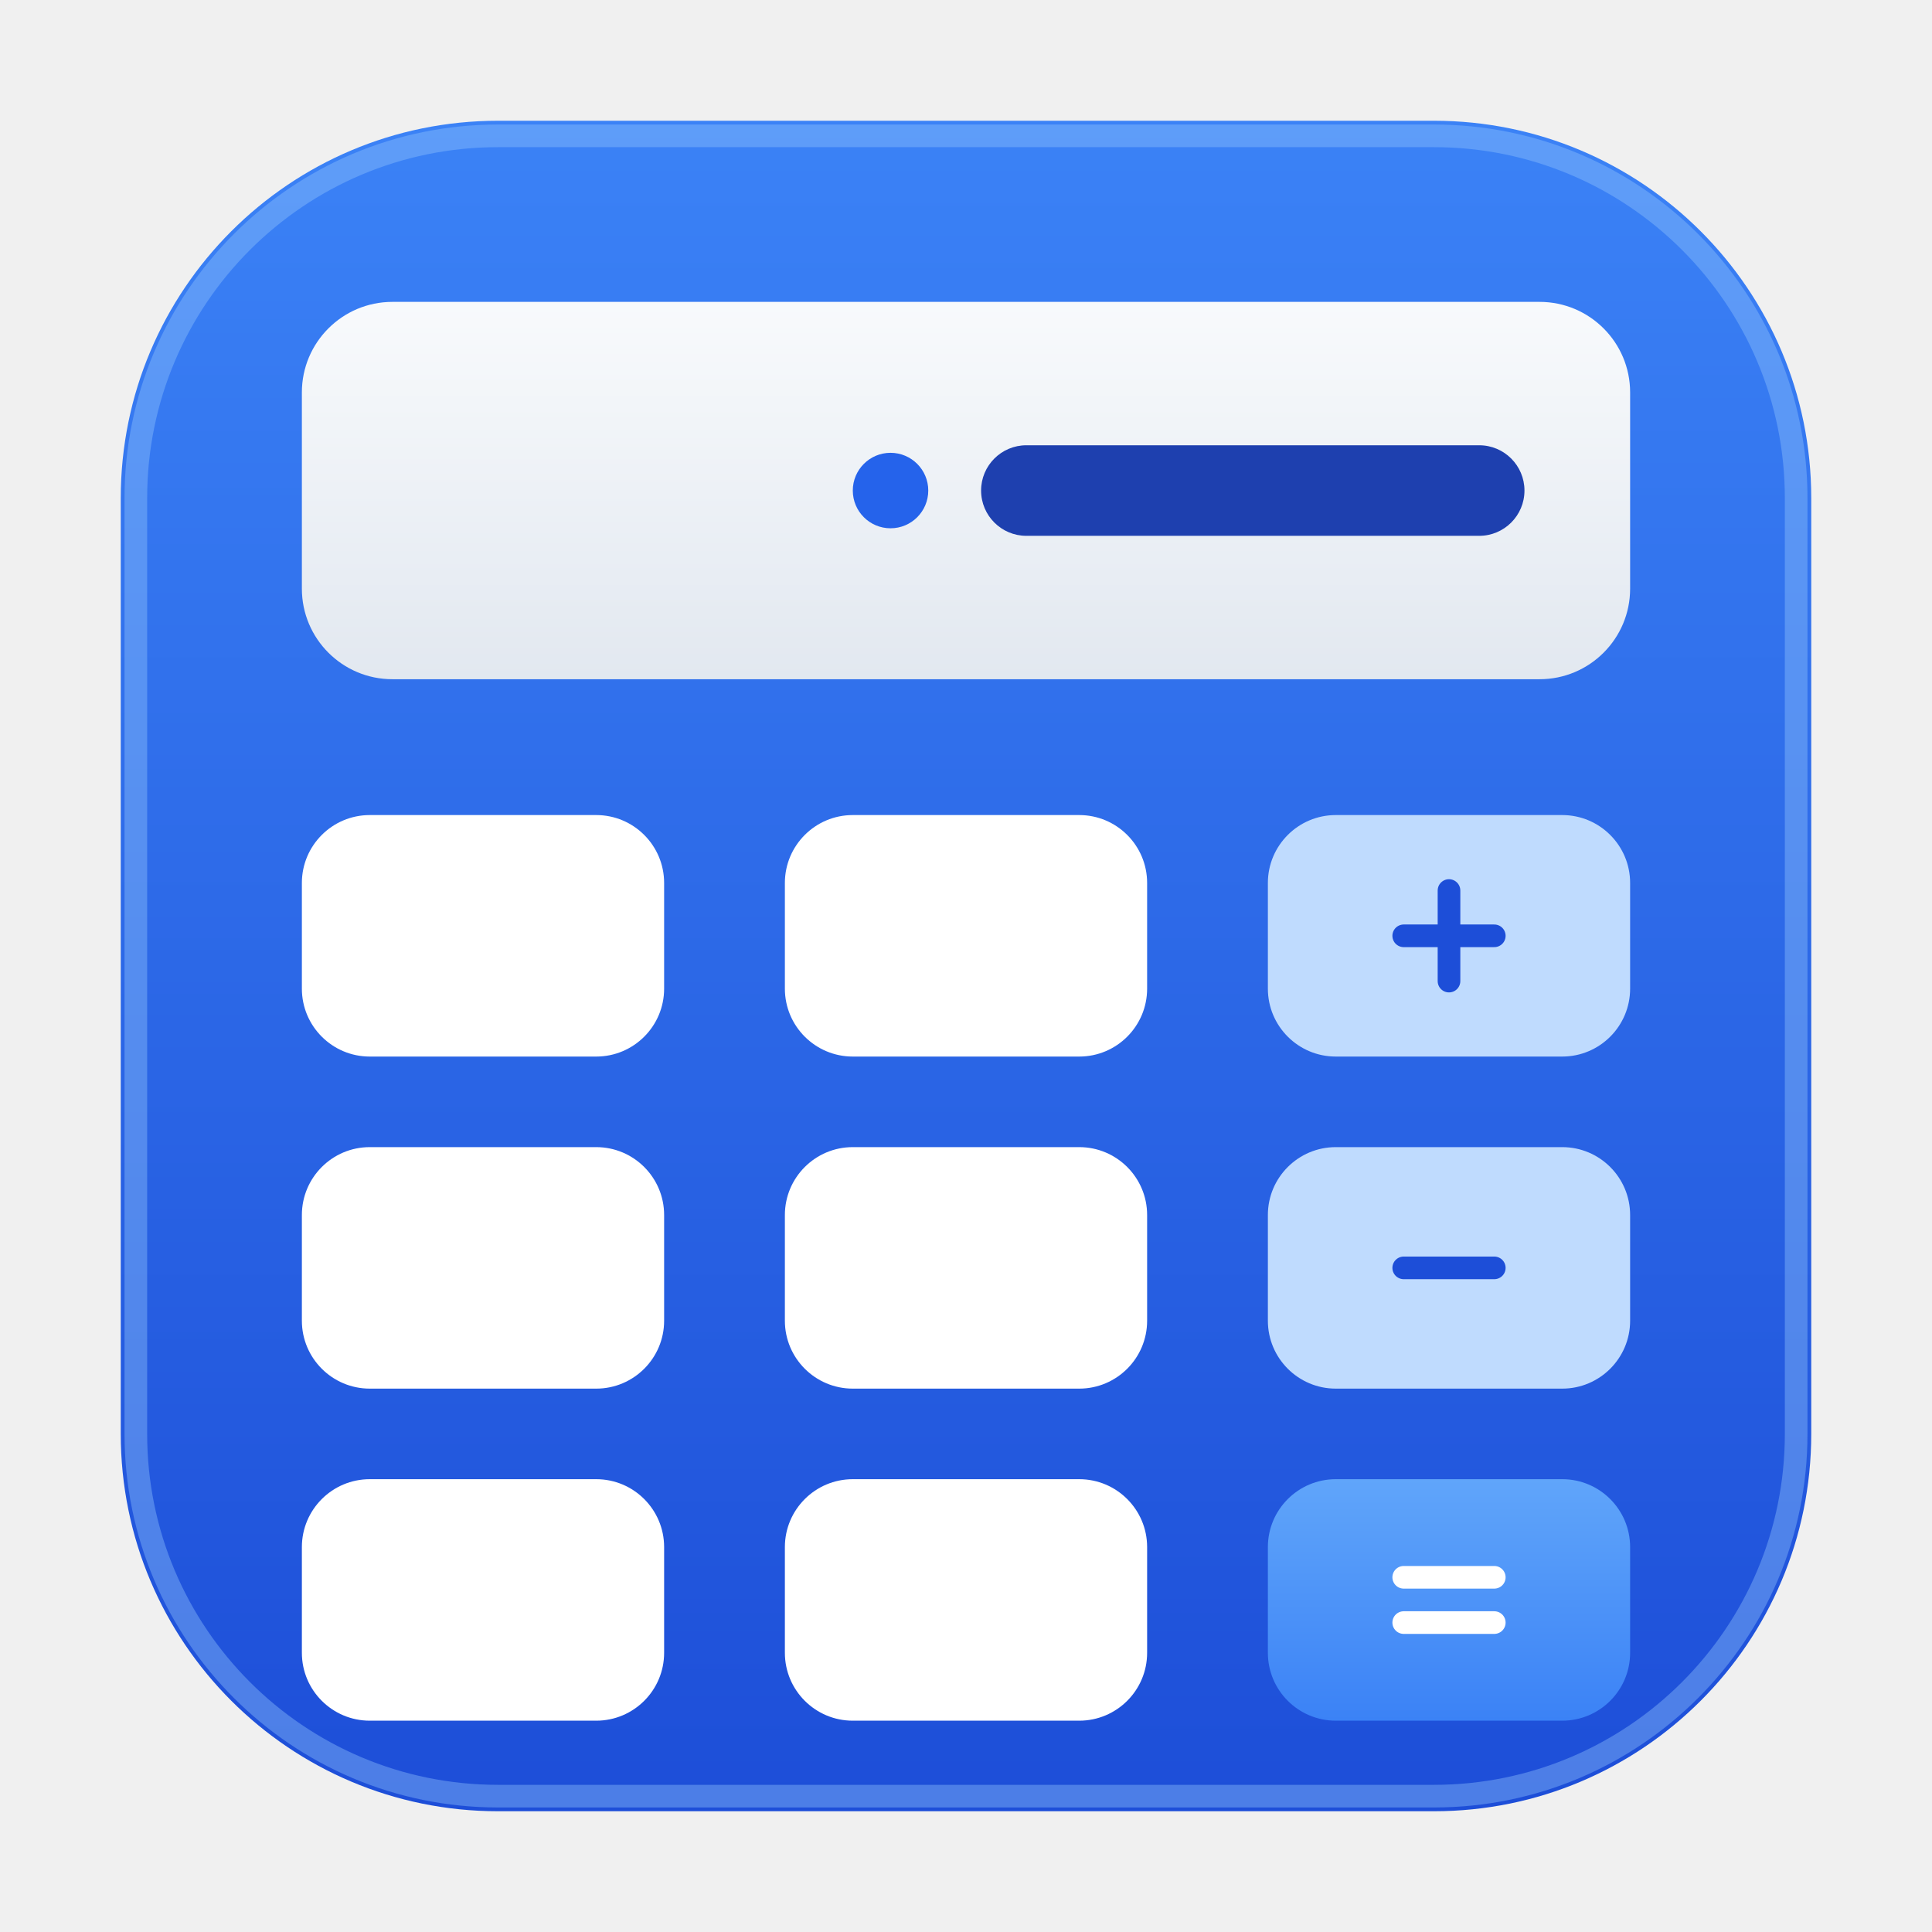
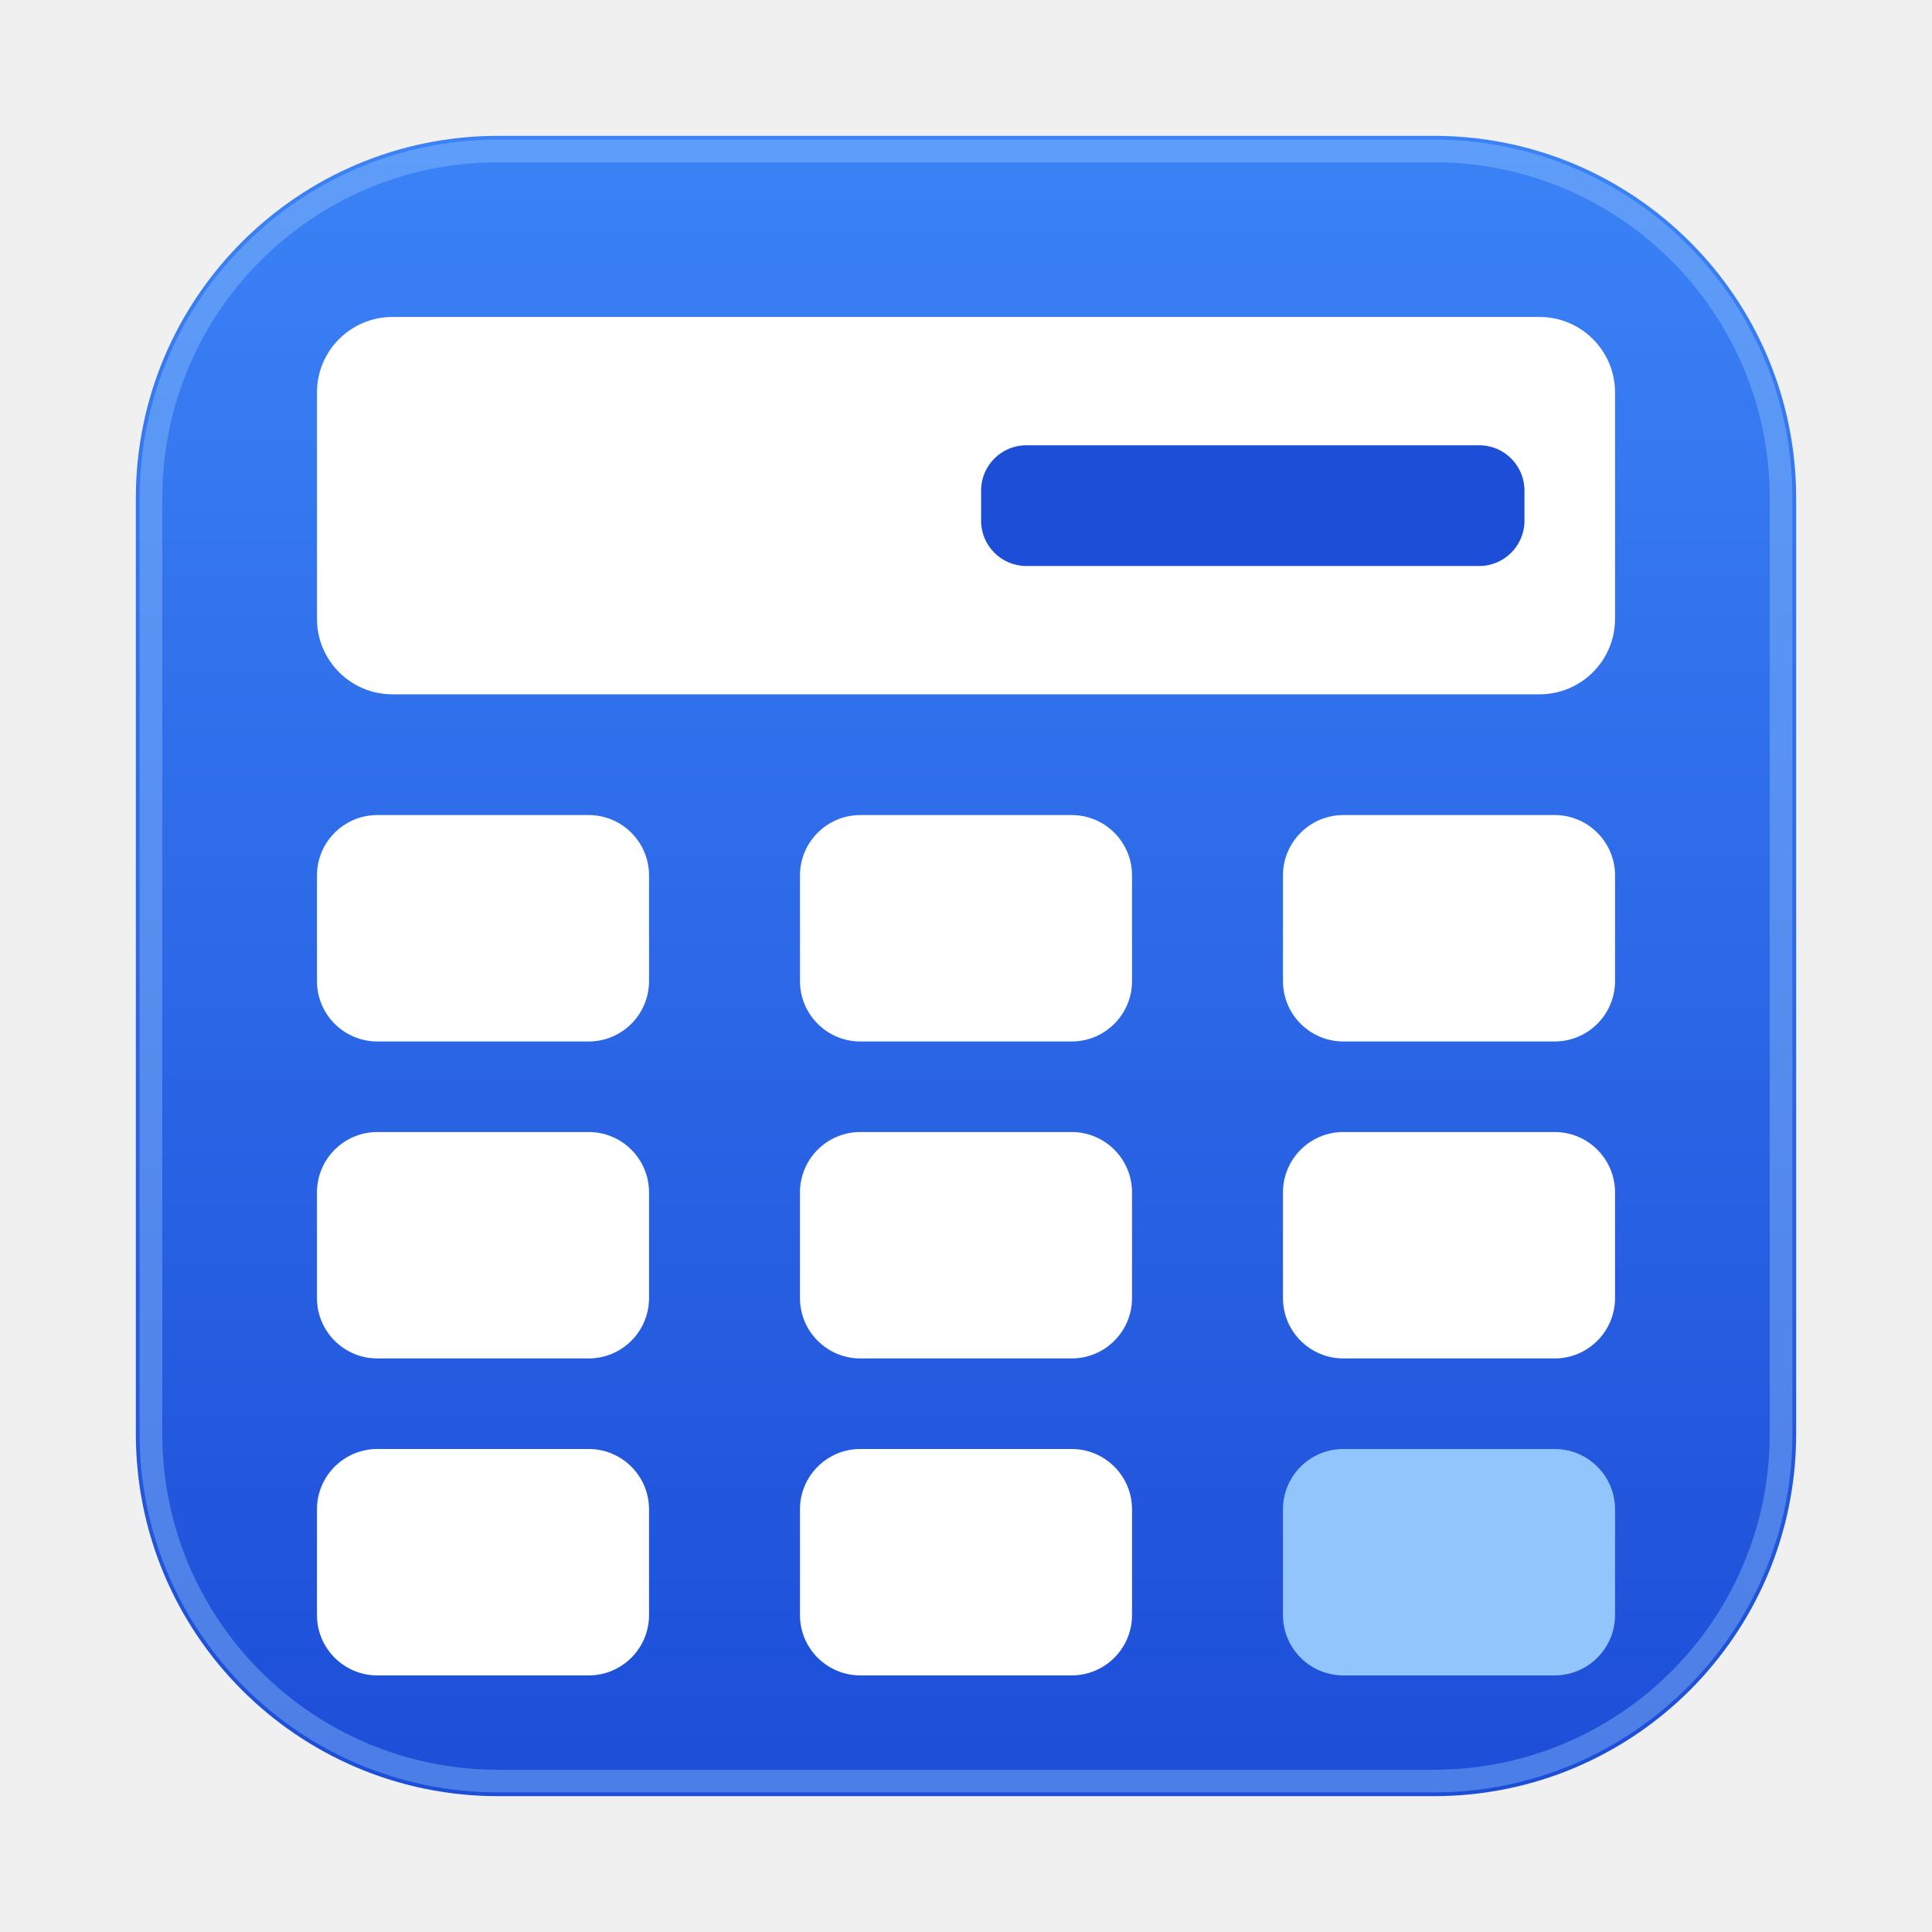
<svg xmlns="http://www.w3.org/2000/svg" viewBox="0 0 512 512" width="512" height="512">
  <defs>
    <linearGradient id="calcBody" x1="0%" y1="0%" x2="0%" y2="100%">
      <stop offset="0%" stop-color="#3B82F6" />
      <stop offset="100%" stop-color="#1D4ED8" />
    </linearGradient>
-     <linearGradient id="calcScreen" x1="0%" y1="0%" x2="0%" y2="100%">
-       <stop offset="0%" stop-color="#F8FAFC" />
-       <stop offset="100%" stop-color="#E2E8F0" />
-     </linearGradient>
-     <linearGradient id="actionBtn" x1="0%" y1="0%" x2="0%" y2="100%">
-       <stop offset="0%" stop-color="#60A5FA" />
-       <stop offset="100%" stop-color="#3B82F6" />
-     </linearGradient>
  </defs>
-   <rect x="32" y="32" width="448" height="448" rx="100" fill="url(#calcBody)" />
-   <rect x="36" y="36" width="440" height="440" rx="96" fill="none" stroke="#93C5FD" stroke-width="6" stroke-opacity="0.4" />
-   <rect x="80" y="80" width="352" height="100" rx="24" fill="url(#calcScreen)" />
-   <rect x="260" y="118" width="144" height="24" rx="12" fill="#1E40AF" />
-   <circle cx="236" cy="130" r="10" fill="#2563EB" />
-   <rect x="80" y="216" width="96" height="64" rx="18" fill="#FFFFFF" />
-   <rect x="208" y="216" width="96" height="64" rx="18" fill="#FFFFFF" />
-   <rect x="336" y="216" width="96" height="64" rx="18" fill="#BFDBFE" />
-   <path d="M 384 236 L 384 260 M 372 248 L 396 248" stroke="#1D4ED8" stroke-width="6" stroke-linecap="round" />
-   <rect x="80" y="304" width="96" height="64" rx="18" fill="#FFFFFF" />
-   <rect x="208" y="304" width="96" height="64" rx="18" fill="#FFFFFF" />
-   <rect x="336" y="304" width="96" height="64" rx="18" fill="#BFDBFE" />
-   <path d="M 372 336 L 396 336" stroke="#1D4ED8" stroke-width="6" stroke-linecap="round" />
-   <rect x="80" y="392" width="96" height="64" rx="18" fill="#FFFFFF" />
-   <rect x="208" y="392" width="96" height="64" rx="18" fill="#FFFFFF" />
-   <rect x="336" y="392" width="96" height="64" rx="18" fill="url(#actionBtn)" />
-   <path d="M 372 418 L 396 418 M 372 430 L 396 430" stroke="#FFFFFF" stroke-width="6" stroke-linecap="round" />
+   <rect x="36" y="36" width="440" height="440" rx="96" fill="url(#calcBody)" />
+   <rect x="40" y="40" width="432" height="432" rx="92" fill="none" stroke="#93C5FD" stroke-width="6" stroke-opacity="0.4" />
+   <rect x="84" y="84" width="344" height="100" rx="20" fill="#FFFFFF" />
+   <rect x="260" y="118" width="144" height="32" rx="12" fill="#1D4ED8" />
+   <rect x="84" y="216" width="88" height="60" rx="16" fill="#FFFFFF" />
+   <rect x="212" y="216" width="88" height="60" rx="16" fill="#FFFFFF" />
+   <rect x="340" y="216" width="88" height="60" rx="16" fill="#FFFFFF" />
+   <rect x="84" y="300" width="88" height="60" rx="16" fill="#FFFFFF" />
+   <rect x="212" y="300" width="88" height="60" rx="16" fill="#FFFFFF" />
+   <rect x="340" y="300" width="88" height="60" rx="16" fill="#FFFFFF" />
+   <rect x="84" y="384" width="88" height="60" rx="16" fill="#FFFFFF" />
+   <rect x="212" y="384" width="88" height="60" rx="16" fill="#FFFFFF" />
+   <rect x="340" y="384" width="88" height="60" rx="16" fill="#93C5FD" />
</svg>
